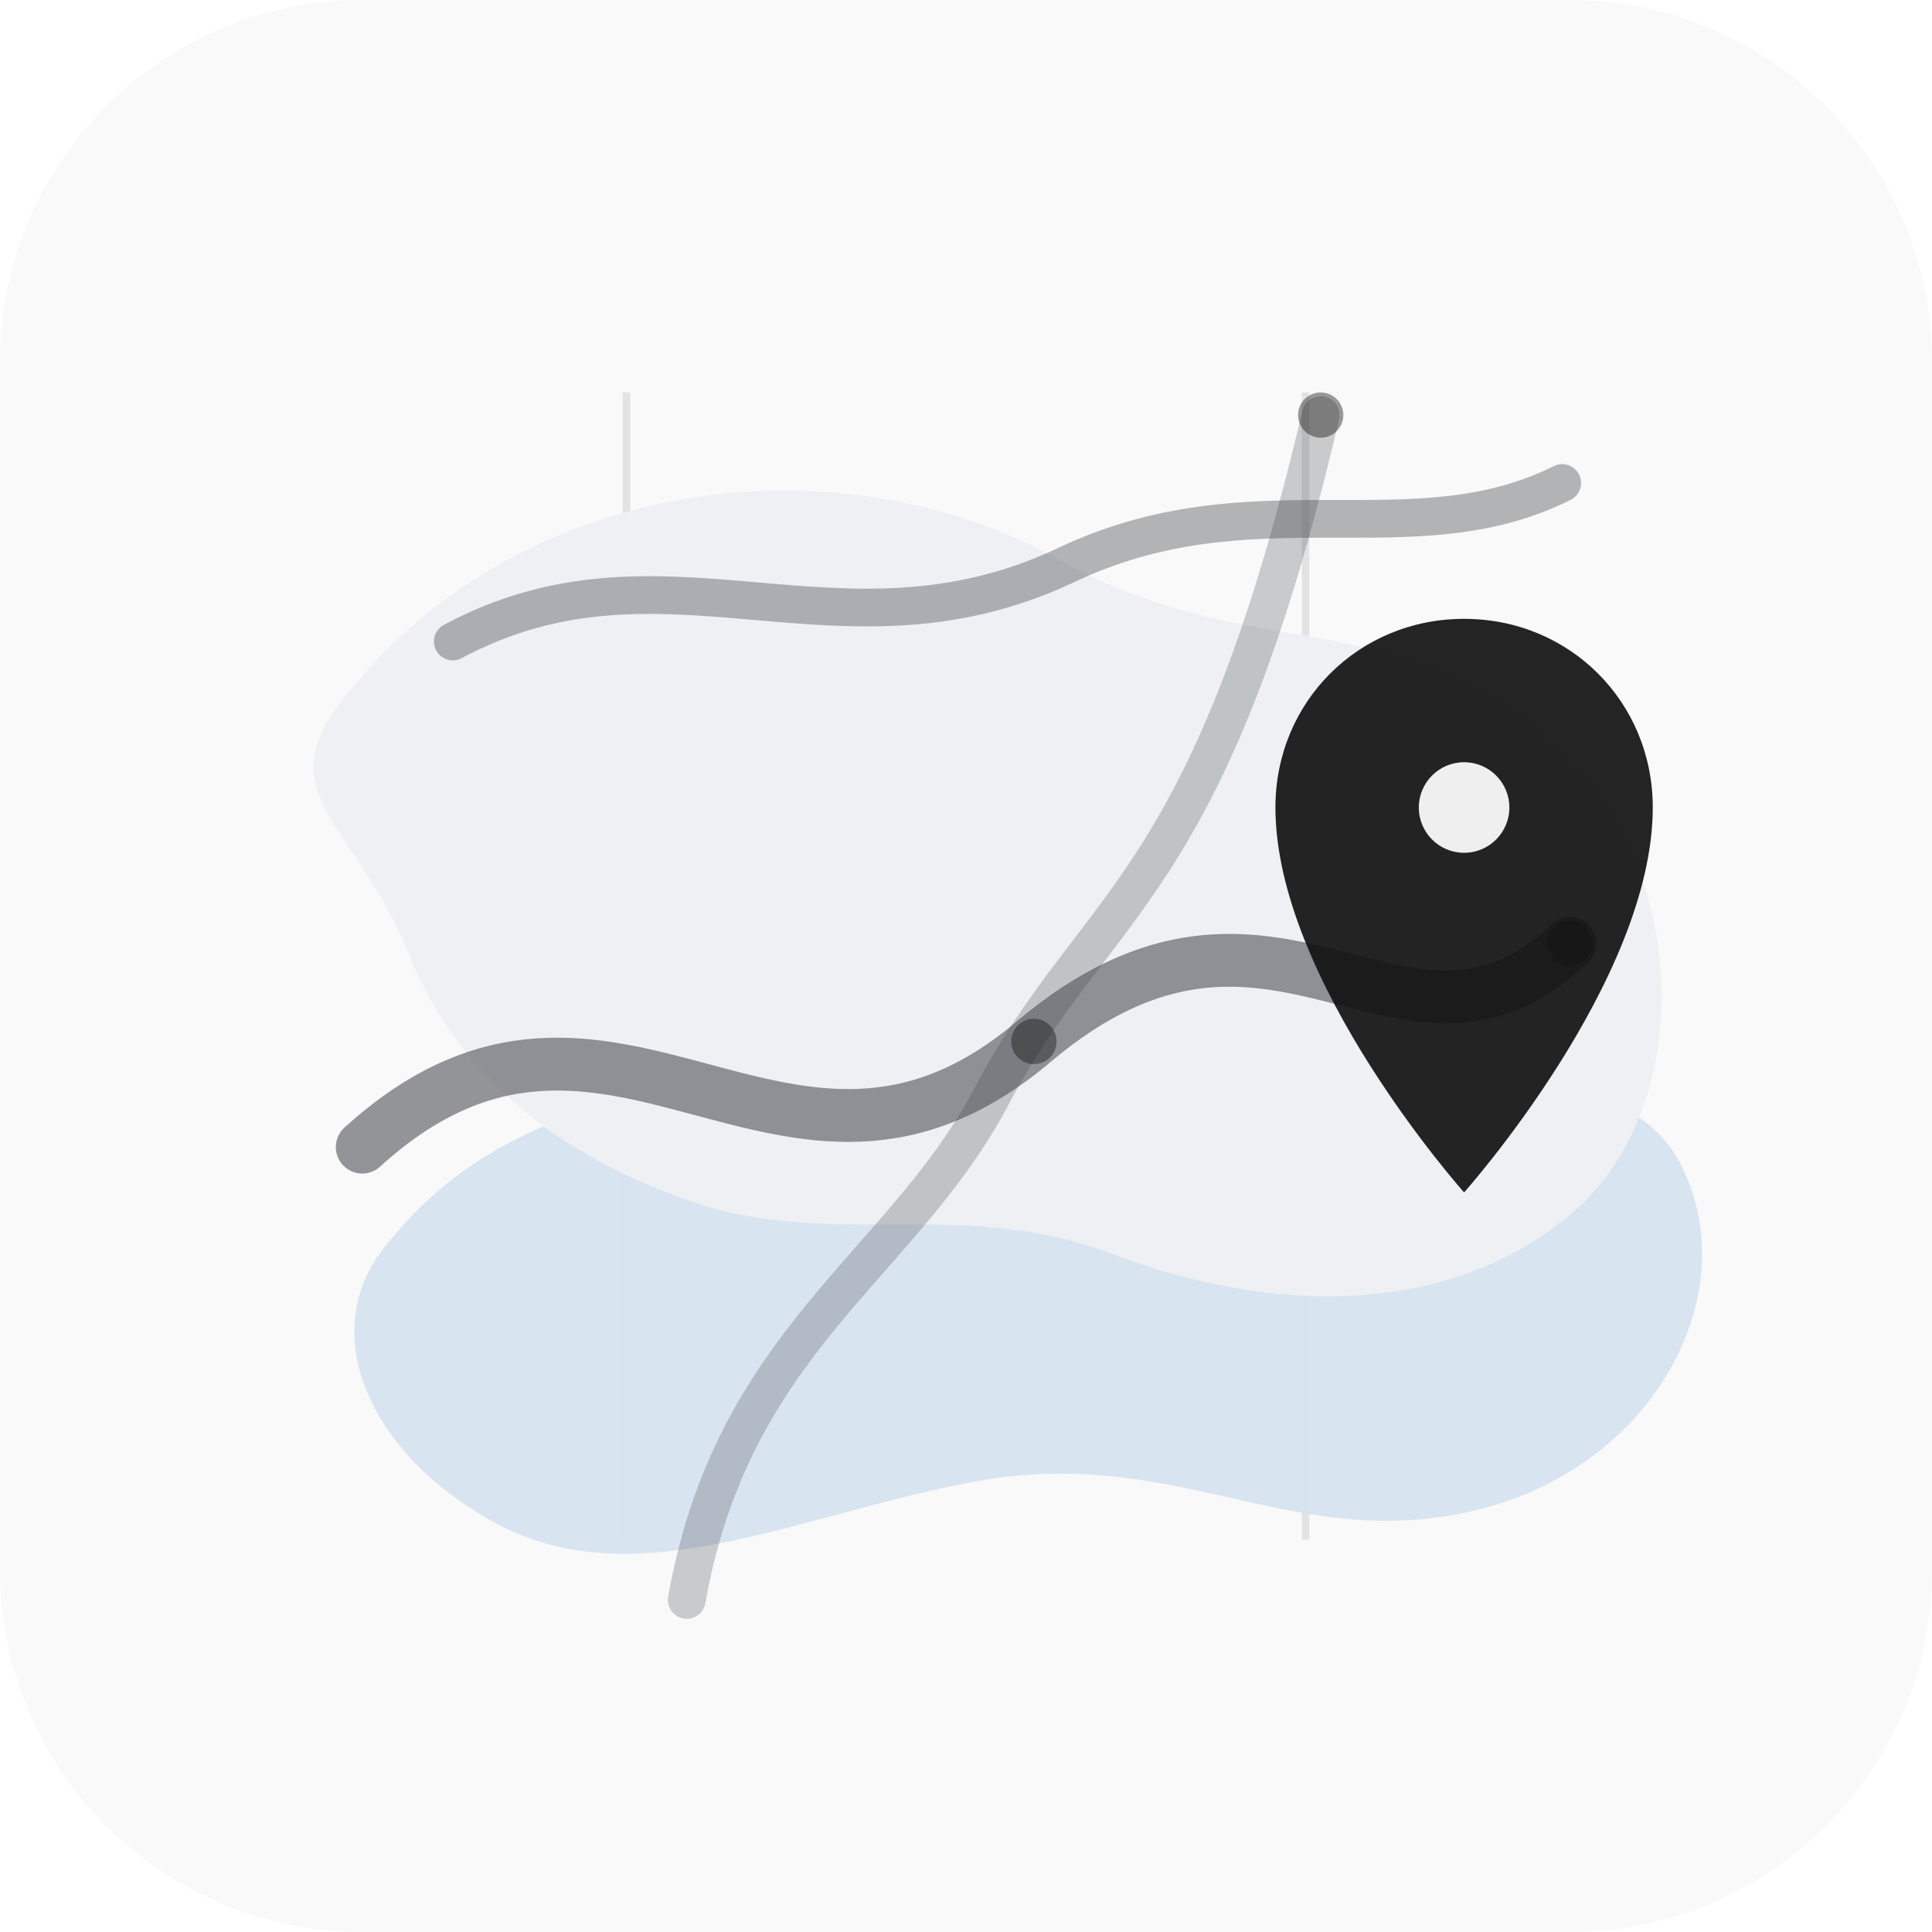
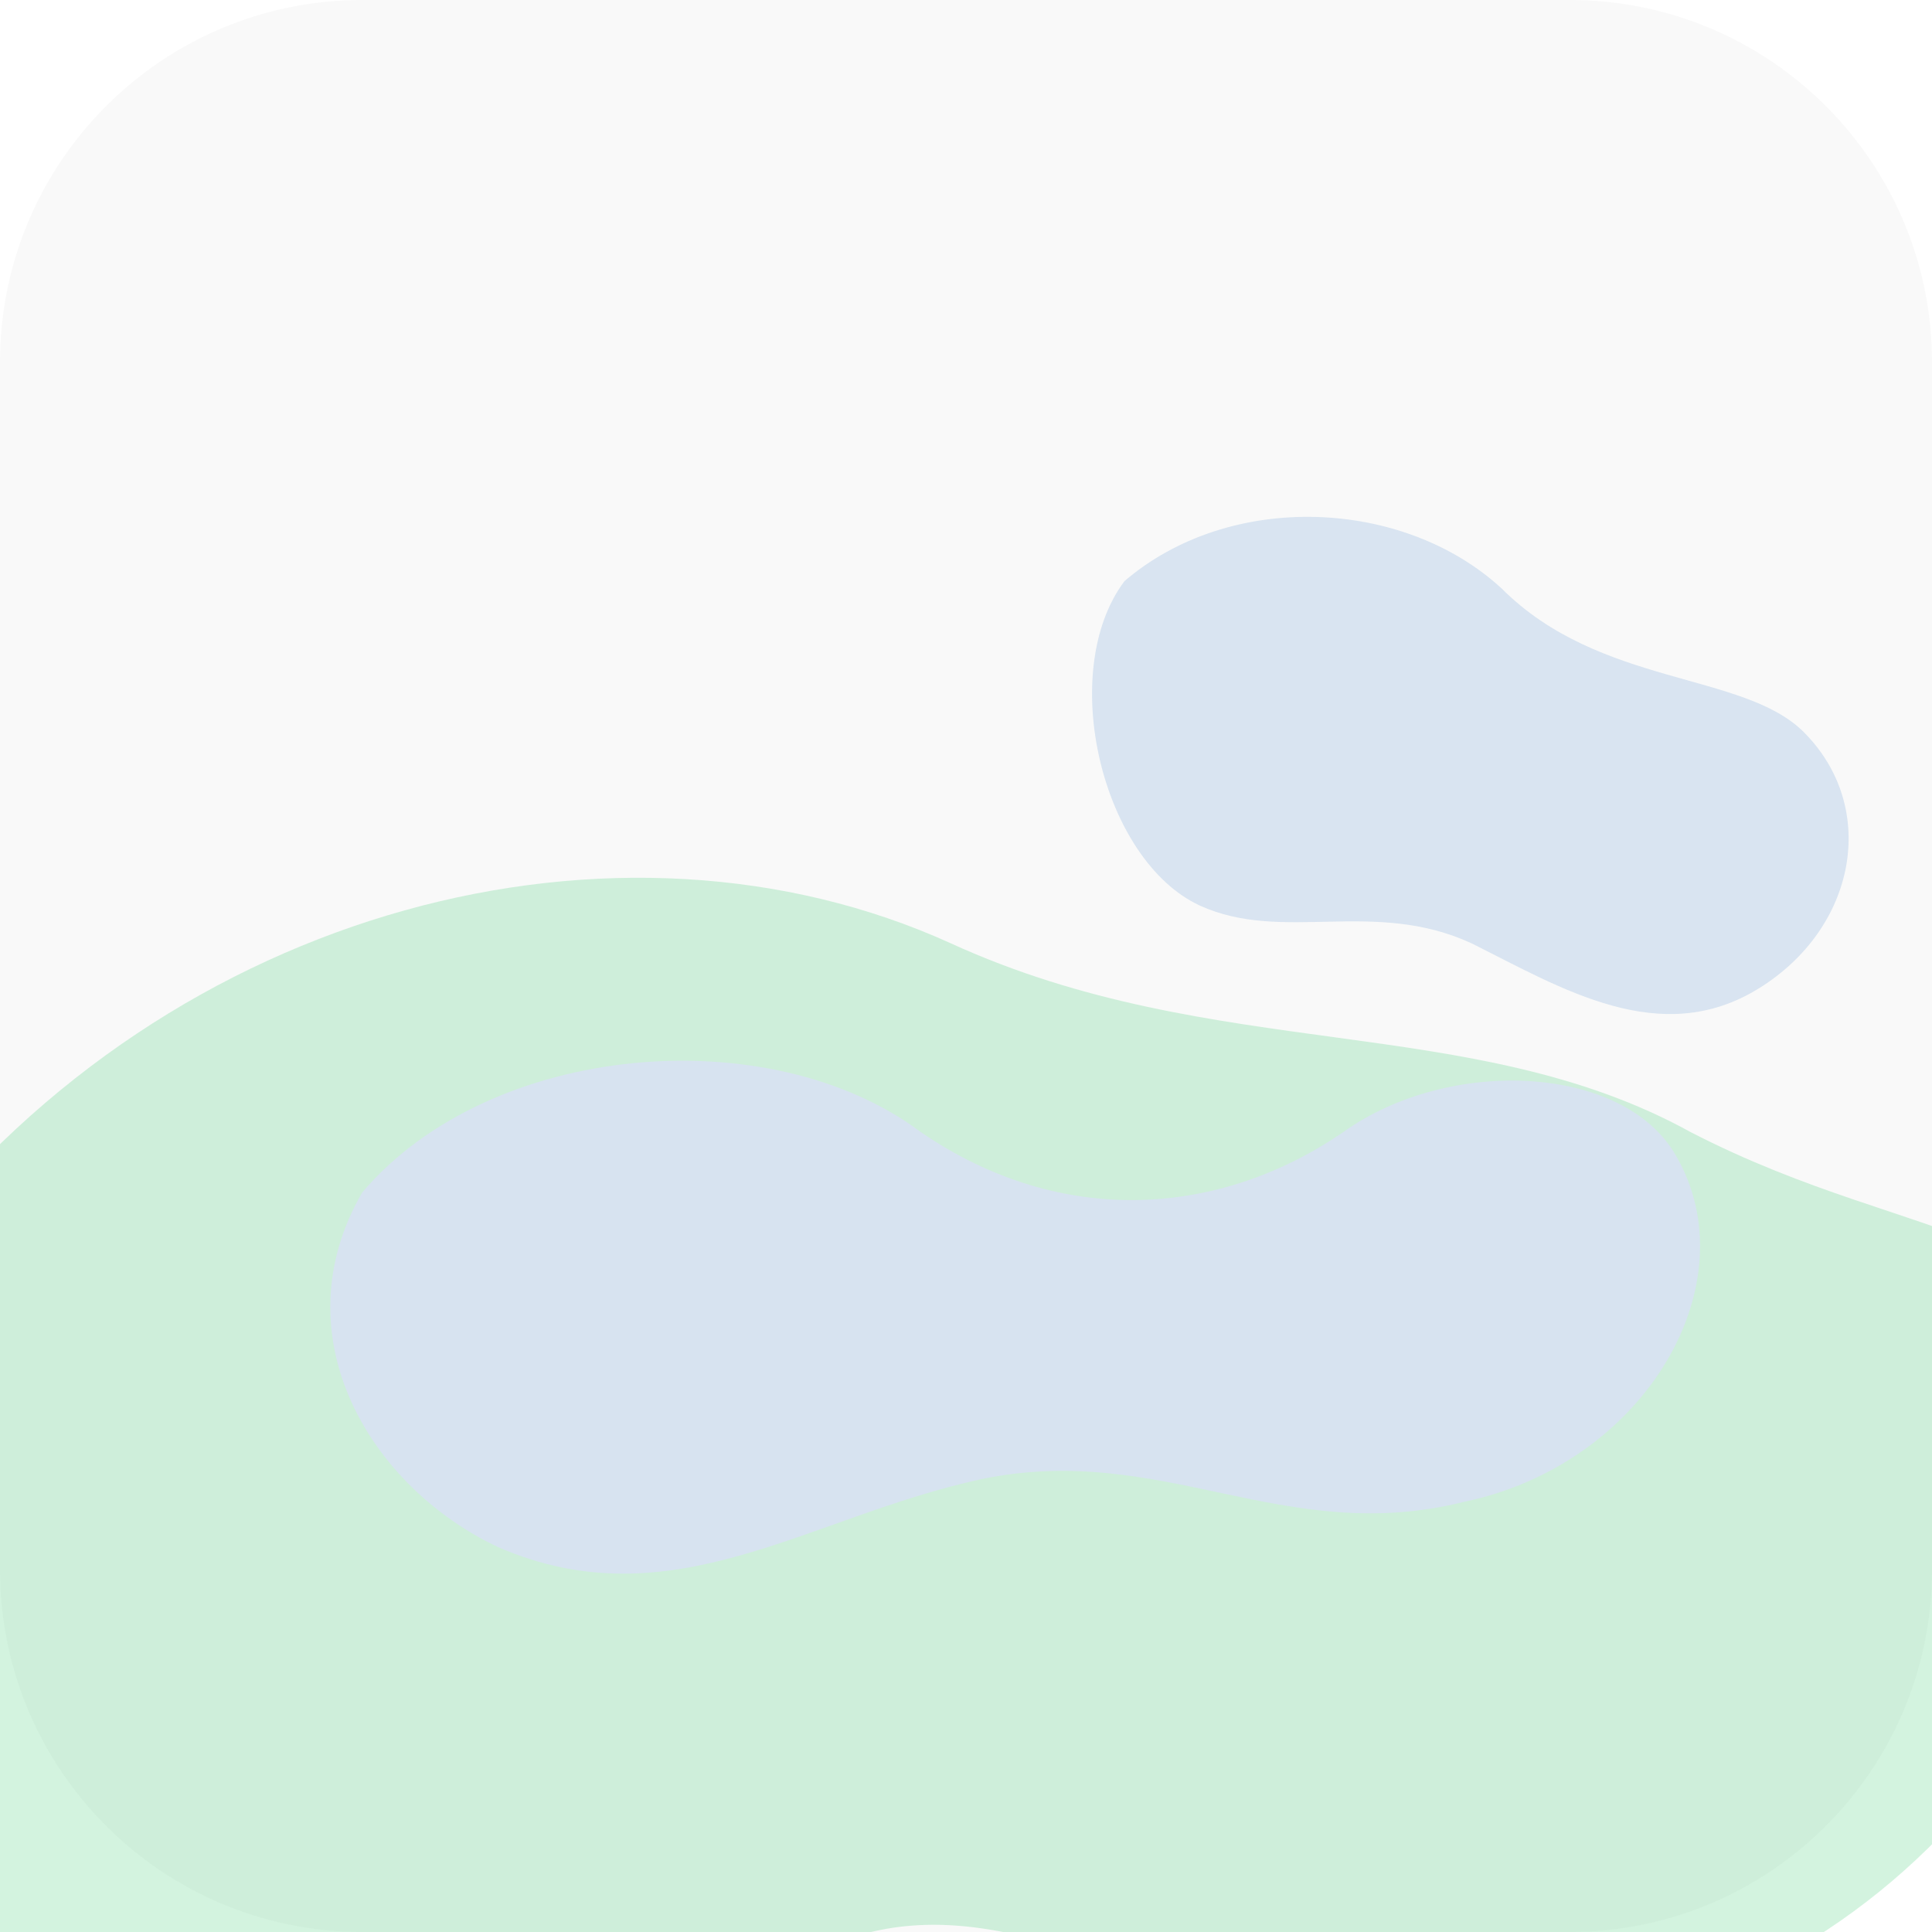
<svg xmlns="http://www.w3.org/2000/svg" width="512" height="512" viewBox="0 0 512 512" role="img" aria-labelledby="title desc">
  <rect width="512" height="512" rx="96" fill="#F9F9F9" />
-   <g opacity="0.10" stroke="#111111" stroke-width="2" fill="none">
-     <path d="M166 104 V408" />
-     <path d="M346 104 V408" />
-   </g>
-   <path d="M104 328 C138 286, 208 276, 252 308 C290 334, 332 330, 364 304 C392 282, 430 284, 444 306 C464 340, 440 388, 392 400 C344 412, 314 384, 262 392 C214 400, 170 424, 132 404 C98 386, 82 352, 104 328 Z" fill="#D7E3F0" opacity="0.95" />
-   <path d="M92 184 C138 126, 222 116, 280 148 C330 176, 364 160, 406 192 C450 226, 450 294, 416 322 C380 352, 330 346, 294 332 C256 318, 224 330, 188 320 C144 306, 120 282, 108 252 C94 218, 70 210, 92 184 Z" fill="#EEF0F3" />
-   <g fill="none" stroke-linecap="round" stroke-linejoin="round">
-     <path d="M96 304 C162 244, 208 332, 274 276 C338 222, 372 292, 416 250" stroke="#3E4248" stroke-opacity="0.55" stroke-width="14" />
-     <path d="M120 170 C176 140, 222 178, 282 150 C332 126, 374 148, 414 128" stroke="#3E4248" stroke-opacity="0.38" stroke-width="10" />
-     <path d="M182 424 C194 356, 238 336, 262 292 C290 238, 320 238, 350 110" stroke="#3E4248" stroke-opacity="0.26" stroke-width="10" />
-   </g>
-   <g fill="#111111" opacity="0.42">
-     <circle cx="274" cy="276" r="6" />
-     <circle cx="350" cy="110" r="6" />
-     <circle cx="416" cy="250" r="6" />
-   </g>
-   <g>
-     <path d="M338 214 C338 186, 360 164, 388 164 C416 164, 438 186, 438 214 C438 260, 388 316, 388 316 C388 316, 338 260, 338 214 Z" fill="#111111" opacity="0.92" />
-     <circle cx="388" cy="214" r="12" fill="#F9F9F9" opacity="0.95" />
-   </g>
+   <path d="M-24 330 C46 240, 164 210, 252 250 C322 282, 390 268, 448 300 C510 332, 556 322, 560 380 C564 448, 492 544, 382 540 C310 536, 270 498, 224 514 C156 538, 54 552, -10 510 C-54 480, -68 394, -24 330 Z" fill="#22C55E" opacity="0.20" />
+   <path d="M96 316 C130 276, 204 270, 244 300 C282 326, 324 322, 356 300 C384 280, 430 282, 444 306 C464 340, 436 388, 388 398 C340 410, 308 382, 260 392 C214 402, 178 430, 132 410 C98 394, 74 354, 96 316 Z" fill="#D7E3F0" />
+   <path d="M298 154 C326 130, 372 132, 398 156 C424 182, 462 178, 478 194 C498 214, 492 246, 466 262 C440 278, 414 262, 390 250 C364 238, 340 250, 318 240 C292 228, 280 178, 298 154 Z" fill="#D7E3F0" opacity="0.95" />
</svg>
